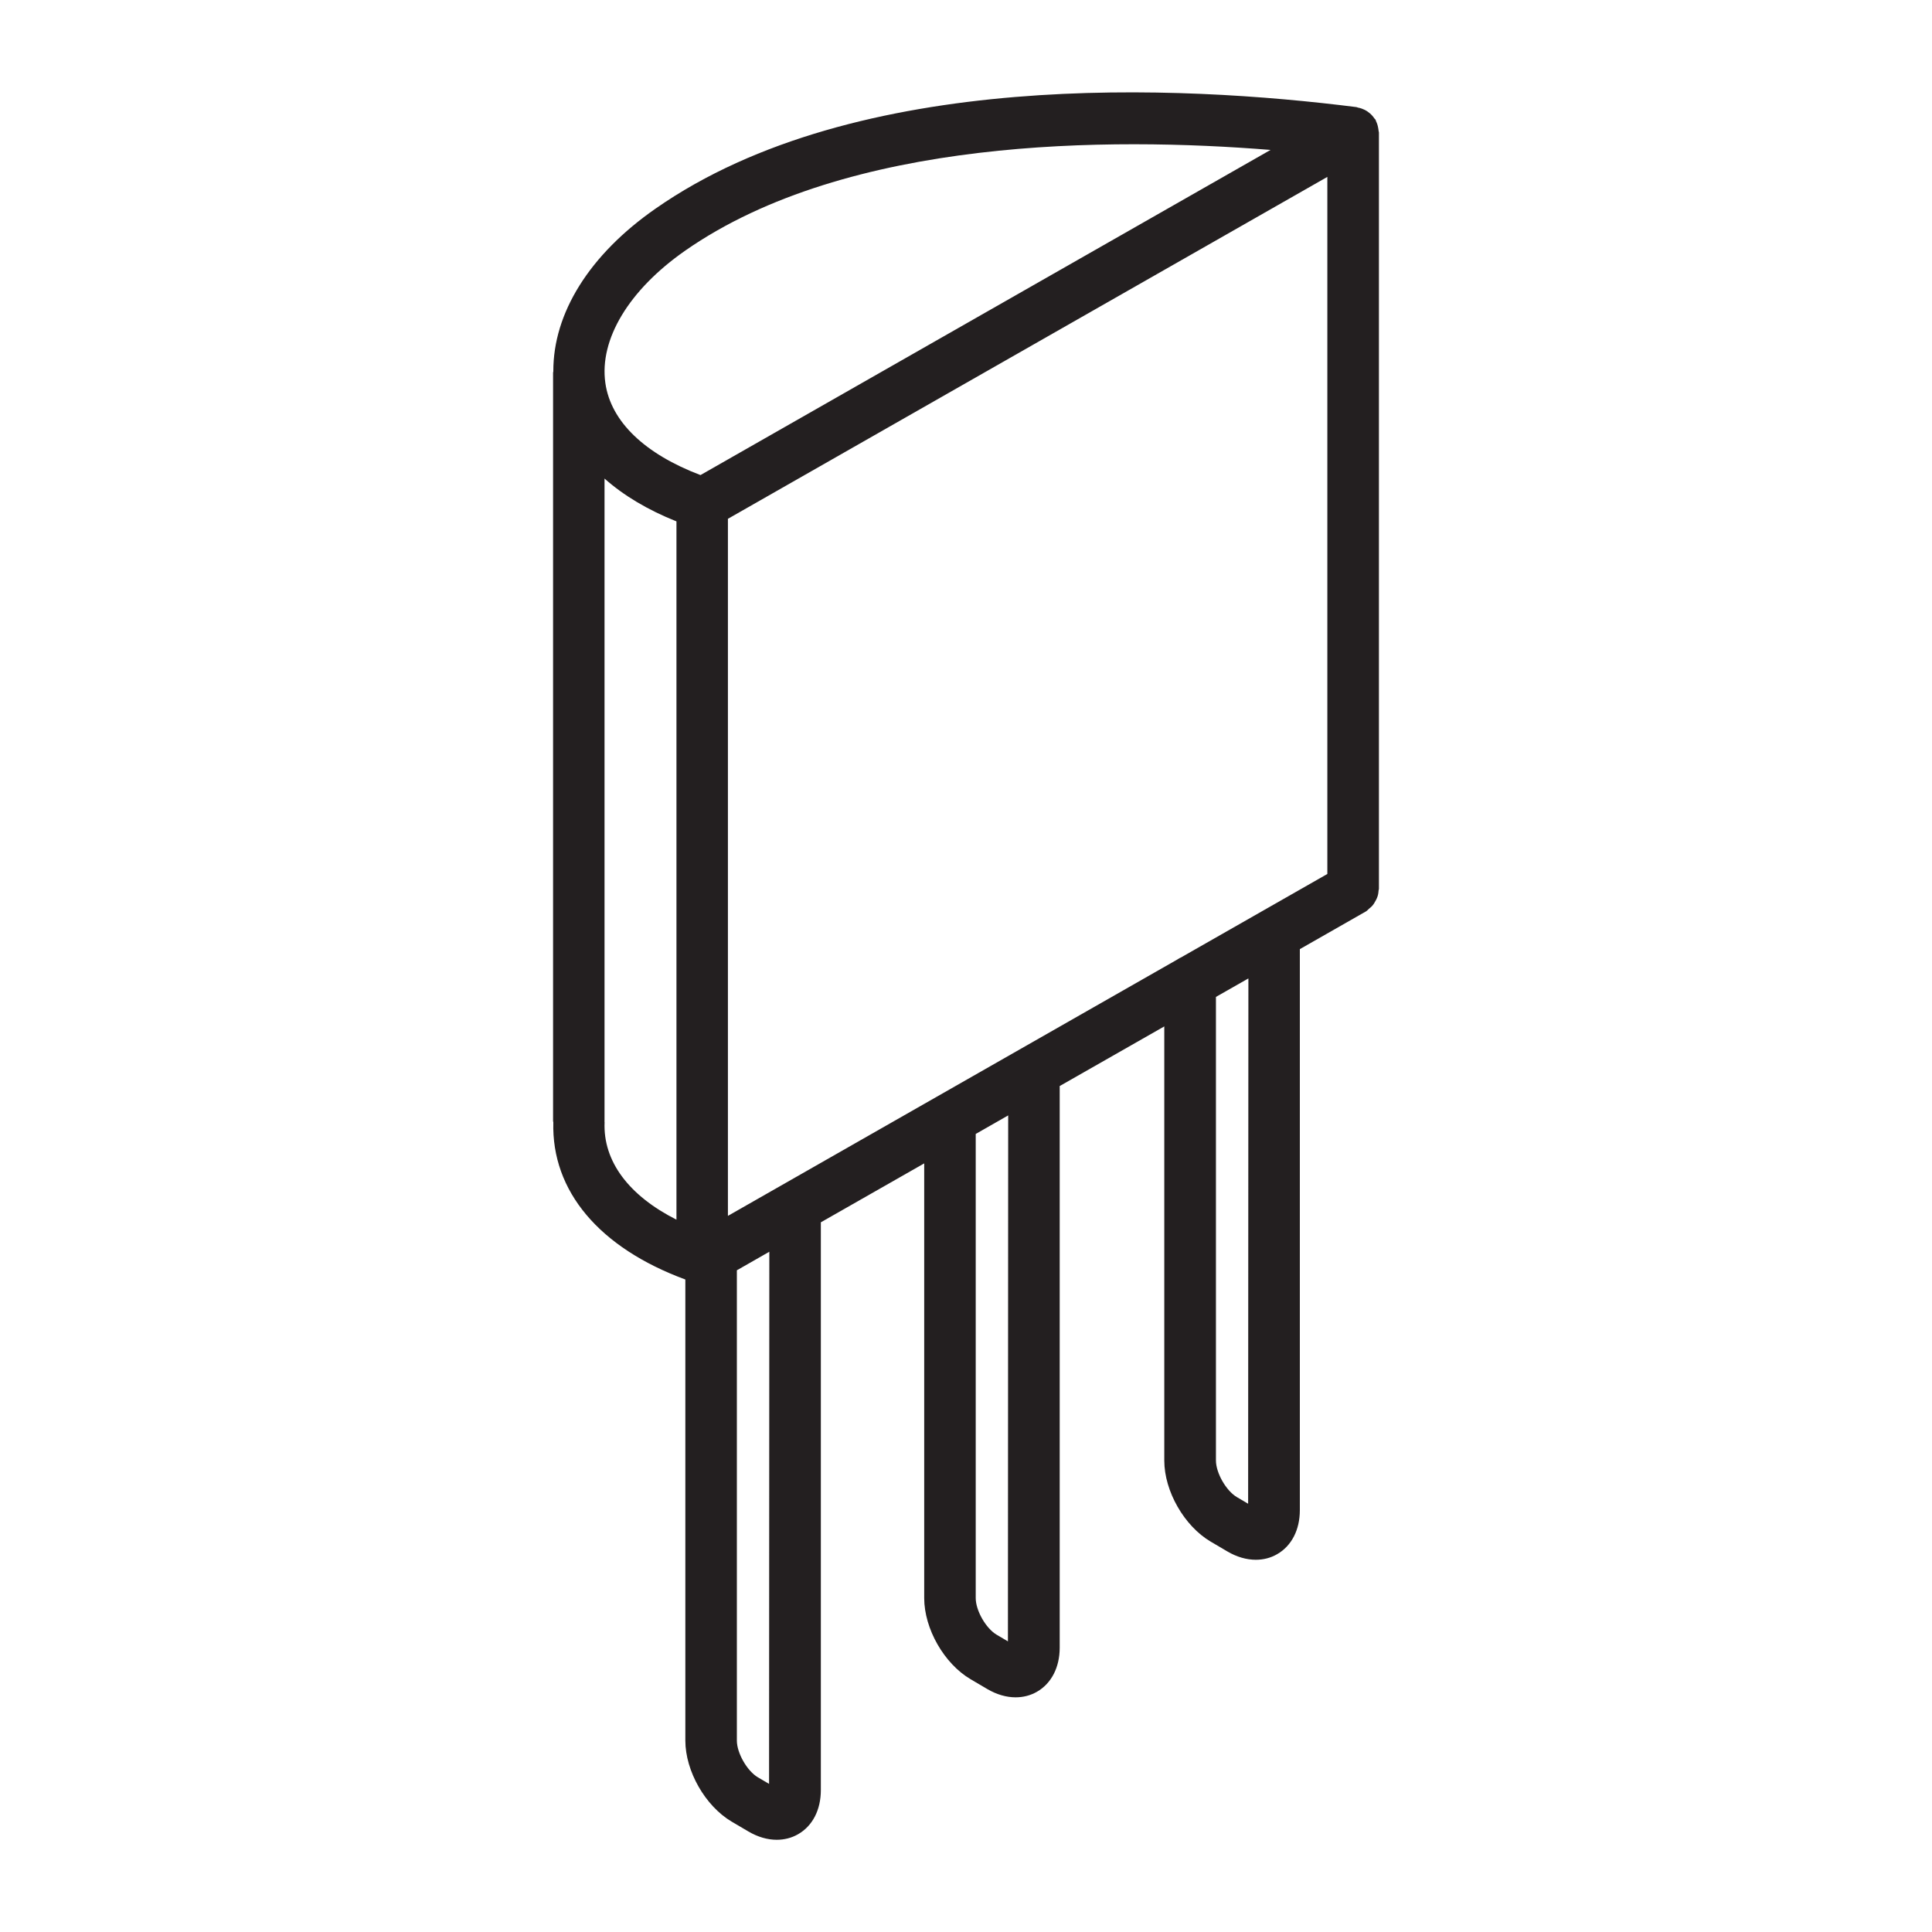
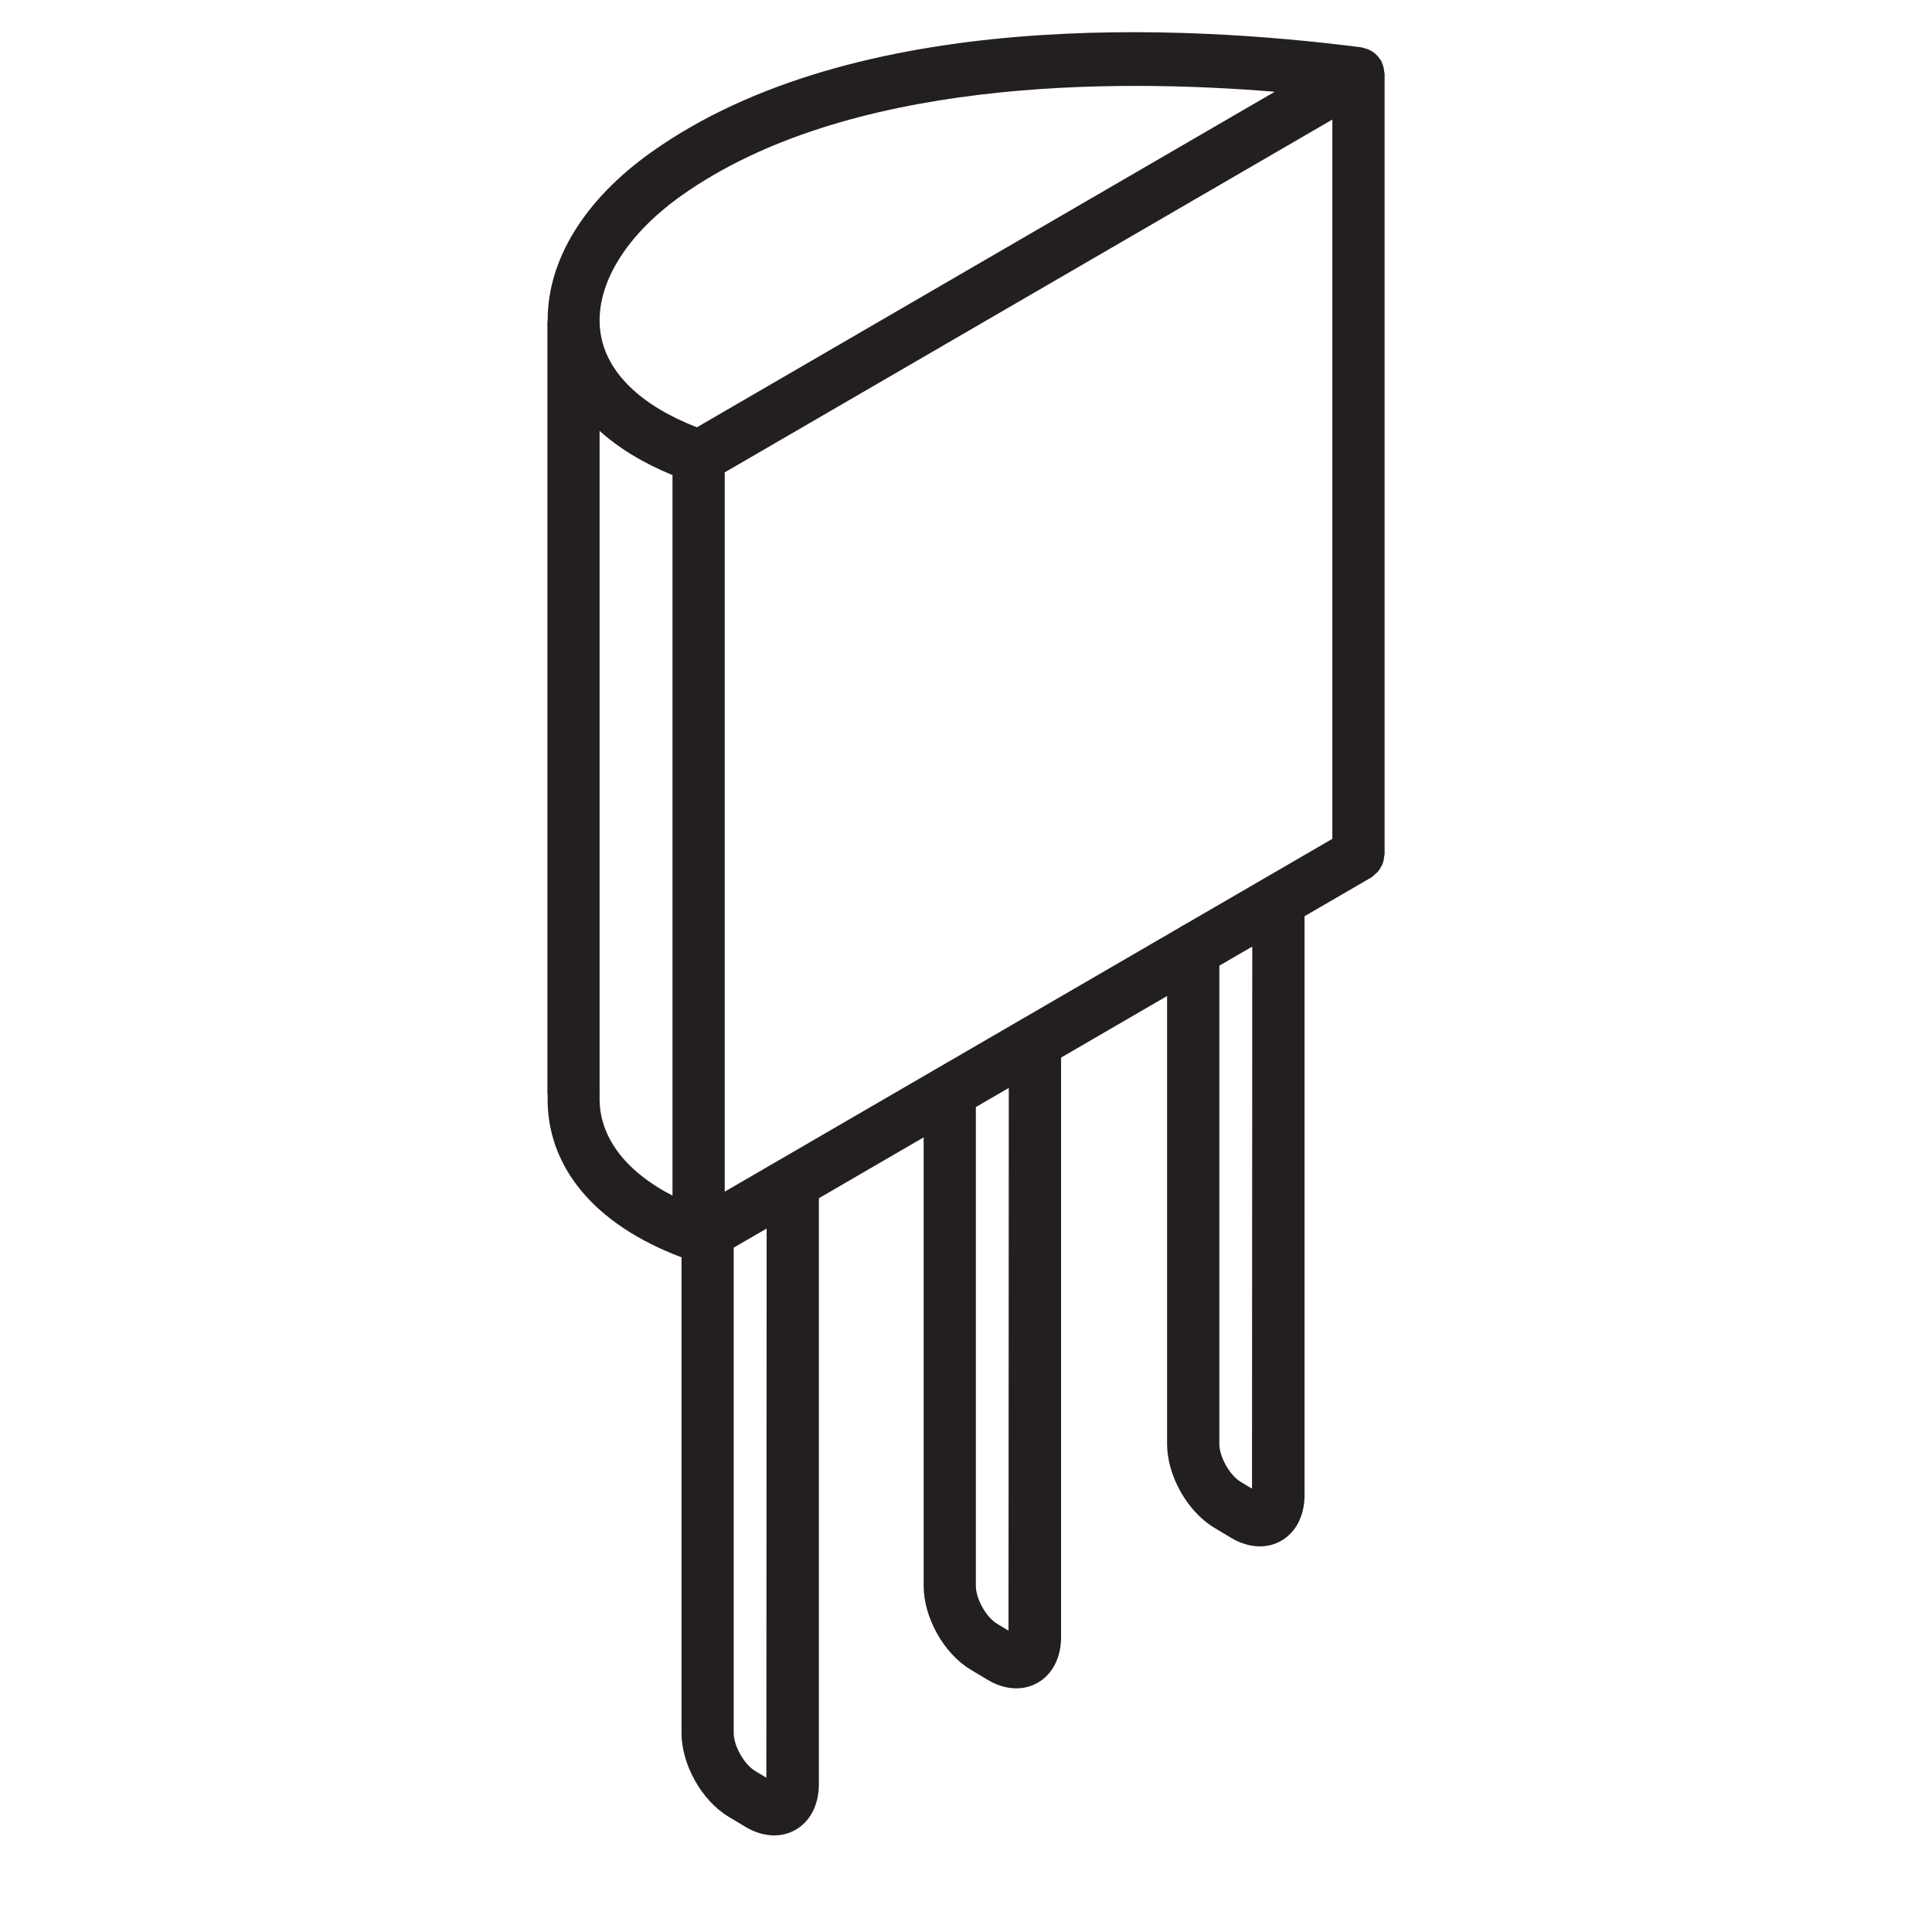
- <svg xmlns="http://www.w3.org/2000/svg" version="1.1" id="Layer_1" x="0px" y="0px" viewBox="0 0 30 30" style="enable-background:new 0 0 30 30;" xml:space="preserve">
-   <style type="text/css">
- 	.st0{display:none;opacity:0.2;}
- 	.st1{display:inline;fill:none;stroke:#00ADEE;stroke-width:0.125;stroke-miterlimit:10;}
- 	.st2{fill:#231F20;}
- </style>
-   <g class="st0">
-     <path class="st1" d="M-15.375-16.557" />
-     <line class="st1" x1="-13.125" y1="47.156" x2="-13.125" y2="-16.36" />
-     <line class="st1" x1="-10.875" y1="47.353" x2="-10.875" y2="-16.557" />
-     <line class="st1" x1="-8.625" y1="46.959" x2="-8.625" y2="-16.311" />
-     <line class="st1" x1="-6.375" y1="47.746" x2="-6.375" y2="-16.655" />
-     <line class="st1" x1="-4.125" y1="47.353" x2="-4.125" y2="-16.508" />
-     <line class="st1" x1="-1.875" y1="47.5" x2="-1.875" y2="-16.606" />
-     <line class="st1" x1="0.375" y1="47.353" x2="0.375" y2="-16.557" />
-     <line class="st1" x1="2.625" y1="47.5" x2="2.625" y2="-16.902" />
-     <line class="st1" x1="4.875" y1="47.156" x2="4.875" y2="-16.655" />
-     <line class="st1" x1="7.125" y1="47.303" x2="7.125" y2="-16.852" />
-     <line class="st1" x1="9.375" y1="47.106" x2="9.375" y2="-16.458" />
-     <line class="st1" x1="11.625" y1="47.254" x2="11.625" y2="-16.508" />
-     <line class="st1" x1="13.875" y1="47.303" x2="13.875" y2="-16.508" />
-     <line class="st1" x1="16.125" y1="47.057" x2="16.125" y2="-16.458" />
-     <line class="st1" x1="18.375" y1="47.106" x2="18.375" y2="-16.409" />
-     <line class="st1" x1="20.625" y1="47.353" x2="20.625" y2="-16.606" />
-     <line class="st1" x1="22.875" y1="47.156" x2="22.875" y2="-16.557" />
-     <line class="st1" x1="25.125" y1="47.451" x2="25.125" y2="-16.508" />
-     <line class="st1" x1="27.375" y1="47.254" x2="27.375" y2="-16.36" />
-     <line class="st1" x1="29.625" y1="47.106" x2="29.625" y2="-16.508" />
-     <line class="st1" x1="31.875" y1="47.156" x2="31.875" y2="-16.508" />
-     <line class="st1" x1="34.125" y1="47.106" x2="34.125" y2="-16.508" />
-     <line class="st1" x1="36.375" y1="46.86" x2="36.375" y2="-16.557" />
-     <line class="st1" x1="38.625" y1="47.156" x2="38.625" y2="-16.754" />
-     <line class="st1" x1="40.875" y1="47.156" x2="40.875" y2="-16.606" />
-     <line class="st1" x1="43.125" y1="47.451" x2="43.125" y2="-16.606" />
-     <line class="st1" x1="-14.293" y1="47.173" x2="-16.49" y2="45.904" />
-     <line class="st1" x1="-9.884" y1="47.12" x2="-16.544" y2="43.275" />
-     <line class="st1" x1="-5.029" y1="47.325" x2="-16.555" y2="40.67" />
-     <line class="st1" x1="-0.41" y1="47.394" x2="-16.607" y2="38.042" />
-     <line class="st1" x1="3.865" y1="47.263" x2="-16.499" y2="35.507" />
-     <line class="st1" x1="8.182" y1="47.157" x2="-16.459" y2="32.931" />
-     <line class="st1" x1="12.736" y1="47.189" x2="-16.529" y2="30.293" />
-     <line class="st1" x1="17.049" y1="47.081" x2="-16.465" y2="27.732" />
-     <line class="st1" x1="21.749" y1="47.197" x2="-16.522" y2="25.101" />
-     <line class="st1" x1="26.271" y1="47.209" x2="-16.645" y2="22.431" />
-     <line class="st1" x1="30.801" y1="47.227" x2="-16.572" y2="19.876" />
-     <line class="st1" x1="35.08" y1="47.099" x2="-16.576" y2="17.276" />
-     <line class="st1" x1="39.737" y1="47.19" x2="-16.594" y2="14.667" />
-     <line class="st1" x1="44.428" y1="47.3" x2="-16.647" y2="12.038" />
-     <line class="st1" x1="46.539" y1="45.921" x2="-16.545" y2="9.499" />
-     <line class="st1" x1="46.758" y1="43.449" x2="-16.458" y2="6.952" />
-     <line class="st1" x1="46.545" y1="40.727" x2="-16.525" y2="4.314" />
-     <line class="st1" x1="46.597" y1="38.16" x2="-16.558" y2="1.697" />
-     <line class="st1" x1="46.527" y1="35.521" x2="-16.469" y2="-0.85" />
-     <line class="st1" x1="46.651" y1="32.994" x2="-16.472" y2="-3.449" />
-     <line class="st1" x1="46.538" y1="30.331" x2="-16.42" y2="-6.017" />
-     <line class="st1" x1="46.48" y1="27.7" x2="-16.375" y2="-8.59" />
-     <polyline class="st1" points="46.578,25.158 -16.135,-11.049 -16.529,-11.277  " />
-     <polyline class="st1" points="46.514,22.524 -16.248,-13.712 -17.11,-14.21  " />
-     <polyline class="st1" points="46.544,19.943 -15,-15.59 -16.761,-16.607  " />
-     <line class="st1" x1="46.353" y1="17.234" x2="-12.067" y2="-16.494" />
-     <line class="st1" x1="46.482" y1="14.711" x2="-7.511" y2="-16.462" />
-     <line class="st1" x1="46.479" y1="12.111" x2="-3.012" y2="-16.463" />
-     <line class="st1" x1="46.458" y1="9.501" x2="1.186" y2="-16.637" />
-     <line class="st1" x1="46.361" y1="6.847" x2="5.651" y2="-16.657" />
-     <line class="st1" x1="46.563" y1="4.365" x2="10.485" y2="-16.464" />
-     <line class="st1" x1="46.605" y1="1.791" x2="15.1" y2="-16.398" />
-     <line class="st1" x1="46.434" y1="-0.906" x2="19.593" y2="-16.402" />
-     <line class="st1" x1="46.589" y1="-3.414" x2="23.944" y2="-16.488" />
-     <line class="st1" x1="46.367" y1="-6.141" x2="28.447" y2="-16.486" />
-     <line class="st1" x1="46.599" y1="-8.604" x2="33.098" y2="-16.399" />
-     <line class="st1" x1="46.587" y1="-11.21" x2="37.221" y2="-16.617" />
-     <line class="st1" x1="46.605" y1="-13.797" x2="41.949" y2="-16.485" />
-     <path class="st1" d="M46.536-16.435" />
-     <path class="st1" d="M-72.75-106.089" />
-     <path class="st1" d="M-71.625-108.038" />
-     <path class="st1" d="M-70.5-109.987" />
-     <path class="st1" d="M-69.375-111.935" />
-     <path class="st1" d="M-68.25-113.884" />
-     <path class="st1" d="M-67.125-115.832" />
-     <path class="st1" d="M-66-117.781" />
-     <path class="st1" d="M-64.875-119.729" />
-     <path class="st1" d="M-63.75-121.678" />
-     <path class="st1" d="M46.631,47.121" />
-     <line class="st1" x1="41.838" y1="47.29" x2="46.535" y2="44.579" />
-     <line class="st1" x1="37.761" y1="47.047" x2="46.655" y2="41.911" />
-     <line class="st1" x1="33.248" y1="47.054" x2="46.639" y2="39.322" />
-     <line class="st1" x1="28.747" y1="47.054" x2="46.555" y2="36.773" />
-     <line class="st1" x1="23.977" y1="47.211" x2="46.555" y2="34.175" />
-     <line class="st1" x1="19.718" y1="47.071" x2="46.602" y2="31.55" />
-     <line class="st1" x1="15.312" y1="47.017" x2="46.607" y2="28.949" />
-     <line class="st1" x1="10.399" y1="47.256" x2="46.575" y2="26.369" />
-     <line class="st1" x1="6.12" y1="47.128" x2="46.516" y2="23.805" />
-     <line class="st1" x1="1.295" y1="47.315" x2="46.616" y2="21.149" />
-     <line class="st1" x1="-3.222" y1="47.325" x2="46.415" y2="18.667" />
-     <line class="st1" x1="-8.051" y1="47.515" x2="46.557" y2="15.987" />
-     <line class="st1" x1="-11.769" y1="47.064" x2="46.441" y2="13.457" />
-     <line class="st1" x1="-16.62" y1="47.266" x2="46.498" y2="10.825" />
-     <line class="st1" x1="-16.625" y1="44.671" x2="46.567" y2="8.187" />
-     <line class="st1" x1="-16.398" y1="41.942" x2="46.477" y2="5.641" />
-     <line class="st1" x1="-16.514" y1="39.411" x2="46.651" y2="2.943" />
-     <line class="st1" x1="-16.367" y1="36.728" x2="46.481" y2="0.443" />
-     <line class="st1" x1="-16.426" y1="34.164" x2="46.624" y2="-2.238" />
-     <line class="st1" x1="-16.554" y1="31.64" x2="46.559" y2="-4.798" />
-     <line class="st1" x1="-16.659" y1="29.102" x2="46.506" y2="-7.366" />
-     <line class="st1" x1="-16.549" y1="26.441" x2="46.495" y2="-9.958" />
-     <line class="st1" x1="-16.501" y1="23.815" x2="46.691" y2="-12.669" />
-     <line class="st1" x1="-16.687" y1="21.324" x2="46.659" y2="-15.249" />
-     <line class="st1" x1="-16.522" y1="18.631" x2="44.322" y2="-16.497" />
-     <line class="st1" x1="-16.64" y1="16.101" x2="40.115" y2="-16.667" />
-     <line class="st1" x1="-16.454" y1="13.396" x2="35.498" y2="-16.599" />
-     <line class="st1" x1="-16.477" y1="10.81" x2="31.011" y2="-16.606" />
-     <line class="st1" x1="-16.619" y1="8.295" x2="26.374" y2="-16.527" />
-     <line class="st1" x1="-16.589" y1="5.679" x2="21.704" y2="-16.429" />
-     <line class="st1" x1="-16.499" y1="3.029" x2="17.345" y2="-16.51" />
-     <line class="st1" x1="-16.488" y1="0.425" x2="12.96" y2="-16.577" />
-     <line class="st1" x1="-16.537" y1="-2.145" x2="8.453" y2="-16.573" />
-     <line class="st1" x1="-16.447" y1="-4.795" x2="4.027" y2="-16.616" />
-     <polyline class="st1" points="-16.57,-7.322 -15.992,-7.656 -0.364,-16.679  " />
-     <line class="st1" x1="-16.692" y1="-9.85" x2="-5.065" y2="-16.562" />
-     <line class="st1" x1="-16.256" y1="-12.699" x2="-10.091" y2="-16.259" />
-     <path class="st1" d="M-14.174-16.5" />
-   </g>
-   <path class="st2" d="M21.406,13.831c0.001-0.01,0.006-0.019,0.006-0.029V2.058c0-0.008-0.004-0.015-0.005-0.024  c-0.001-0.018-0.005-0.036-0.008-0.054c-0.004-0.018-0.007-0.035-0.013-0.052  c-0.006-0.016-0.011-0.031-0.019-0.046c-0.004-0.007-0.003-0.015-0.007-0.022c-0.005-0.009-0.013-0.013-0.019-0.021  c-0.01-0.015-0.02-0.029-0.032-0.042c-0.011-0.013-0.023-0.024-0.035-0.035c-0.014-0.012-0.028-0.023-0.043-0.033  c-0.013-0.009-0.027-0.016-0.042-0.024c-0.015-0.007-0.029-0.013-0.045-0.019c-0.019-0.007-0.037-0.011-0.057-0.015  c-0.009-0.002-0.016-0.007-0.025-0.008c-2.726-0.345-7.764-0.6-10.882,1.576  C9.151,3.955,8.589,4.863,8.592,5.766C8.592,5.774,8.588,5.78,8.588,5.788v11.619  c0,0.007,0.003,0.012,0.004,0.019c-0.03,1.07,0.715,1.95,2.05,2.442v7.159c0,0.475,0.309,1.016,0.719,1.259  l0.26,0.153c0.146,0.086,0.297,0.129,0.44,0.129c0.117,0,0.23-0.028,0.331-0.086  c0.226-0.129,0.354-0.379,0.354-0.686v-8.816l1.605-0.915v6.75c0,0.476,0.309,1.017,0.719,1.259l0.26,0.153  c0.146,0.086,0.297,0.129,0.44,0.129c0.117,0,0.23-0.028,0.331-0.086c0.225-0.129,0.354-0.379,0.354-0.686  v-8.72l1.624-0.926v6.741c0,0.476,0.31,1.017,0.72,1.259l0.26,0.153c0.146,0.086,0.298,0.129,0.441,0.129  c0.117,0,0.23-0.028,0.33-0.086c0.226-0.129,0.354-0.379,0.354-0.685v-8.711l1.027-0.586  c0.019-0.011,0.032-0.029,0.049-0.043c0.015-0.013,0.031-0.024,0.044-0.039c0.023-0.025,0.041-0.053,0.056-0.083  c0.008-0.015,0.016-0.029,0.022-0.045C21.398,13.905,21.404,13.868,21.406,13.831z M18.337,14.868  c-0.021,0.008-0.038,0.021-0.057,0.032l-6.977,3.98V8.056l9.308-5.309v10.824L18.337,14.868z M10.638,3.893  c2.525-1.762,6.602-1.766,9.091-1.565l-8.852,5.049C10.018,7.051,9.486,6.551,9.4,5.948  C9.303,5.27,9.766,4.502,10.638,3.893z M9.388,17.425c0-0.004-0.002-0.008-0.002-0.013  c0-0.002,0.001-0.003,0.001-0.005v-9.976c0.296,0.263,0.671,0.487,1.117,0.665v10.843  C9.766,18.566,9.362,18.033,9.388,17.425z M11.942,27.7l-0.174-0.102c-0.168-0.1-0.326-0.377-0.326-0.57  v-7.303l0.504-0.288L11.942,27.7z M15.651,25.487l-0.175-0.103c-0.167-0.099-0.325-0.375-0.325-0.569v-7.207  l0.504-0.288L15.651,25.487z M19.381,23.35l-0.175-0.103c-0.167-0.099-0.325-0.375-0.325-0.569v-7.198l0.504-0.287  L19.381,23.35z" />
+ <svg xmlns="http://www.w3.org/2000/svg" width="60" height="60" viewBox="0 0 60 60">
+   <path fill="#231F20" d="M42.988,26.587 C42.99,26.566 43,26.548 43,26.527 L43,2.291 C43,2.274 42.991,2.259 42.99,2.242 C42.988,2.204 42.981,2.168 42.974,2.13 C42.966,2.093 42.959,2.057 42.947,2.022 C42.935,1.989 42.923,1.958 42.908,1.927 C42.901,1.913 42.901,1.896 42.893,1.882 C42.883,1.864 42.866,1.854 42.855,1.837 C42.835,1.807 42.814,1.778 42.791,1.751 C42.768,1.724 42.745,1.701 42.719,1.678 C42.691,1.653 42.663,1.63 42.632,1.609 C42.604,1.59 42.577,1.575 42.547,1.56 C42.517,1.545 42.488,1.532 42.456,1.521 C42.418,1.507 42.38,1.497 42.34,1.489 C42.322,1.486 42.308,1.474 42.29,1.472 C36.764,0.76 26.549,0.234 20.229,4.725 C18.142,6.207 17.004,8.079 17.009,9.943 C17.008,9.959 17,9.973 17,9.99 L17,33.968 C17,33.982 17.007,33.993 17.008,34.007 C16.946,36.216 18.457,38.032 21.165,39.046 L21.165,53.82 C21.165,54.799 21.791,55.916 22.623,56.418 L23.149,56.734 C23.445,56.911 23.751,57 24.042,57 C24.28,57 24.507,56.942 24.712,56.823 C25.17,56.557 25.431,56.041 25.431,55.406 L25.431,37.212 L28.685,35.322 L28.685,49.253 C28.685,50.235 29.312,51.351 30.142,51.851 L30.67,52.167 C30.966,52.345 31.272,52.433 31.563,52.433 C31.8,52.433 32.028,52.375 32.234,52.256 C32.689,51.99 32.953,51.474 32.953,50.839 L32.953,32.844 L36.245,30.932 L36.245,44.844 C36.245,45.825 36.873,46.942 37.704,47.441 L38.231,47.758 C38.528,47.935 38.835,48.024 39.126,48.024 C39.363,48.024 39.591,47.965 39.795,47.847 C40.252,47.581 40.514,47.065 40.514,46.432 L40.514,28.454 L42.596,27.245 C42.636,27.221 42.661,27.185 42.695,27.157 C42.726,27.13 42.758,27.107 42.785,27.077 C42.832,27.024 42.867,26.967 42.899,26.905 C42.915,26.874 42.931,26.846 42.943,26.813 C42.97,26.739 42.982,26.665 42.988,26.587 Z M36.766,28.728 C36.724,28.744 36.69,28.771 36.651,28.795 L22.507,37.008 L22.507,14.67 L41.377,3.713 L41.377,26.051 L36.766,28.728 Z M21.157,6.079 C26.275,2.443 34.541,2.434 39.588,2.85 L21.643,13.27 C19.899,12.594 18.822,11.563 18.647,10.319 C18.45,8.92 19.389,7.335 21.157,6.079 Z M18.623,34.005 C18.624,33.995 18.619,33.988 18.619,33.979 C18.619,33.975 18.621,33.972 18.621,33.969 L18.621,13.381 C19.222,13.923 19.981,14.385 20.885,14.754 L20.885,37.13 C19.388,36.359 18.569,35.259 18.623,34.005 Z M23.8,55.208 L23.448,54.997 C23.108,54.791 22.786,54.219 22.786,53.82 L22.786,38.747 L23.809,38.153 L23.8,55.208 Z M31.32,50.641 L30.966,50.428 C30.627,50.224 30.306,49.654 30.306,49.253 L30.306,34.381 L31.329,33.787 L31.32,50.641 Z M38.882,46.232 L38.528,46.018 C38.189,45.815 37.868,45.244 37.868,44.843 L37.868,29.99 L38.89,29.397 L38.882,46.232 Z" />
</svg>
